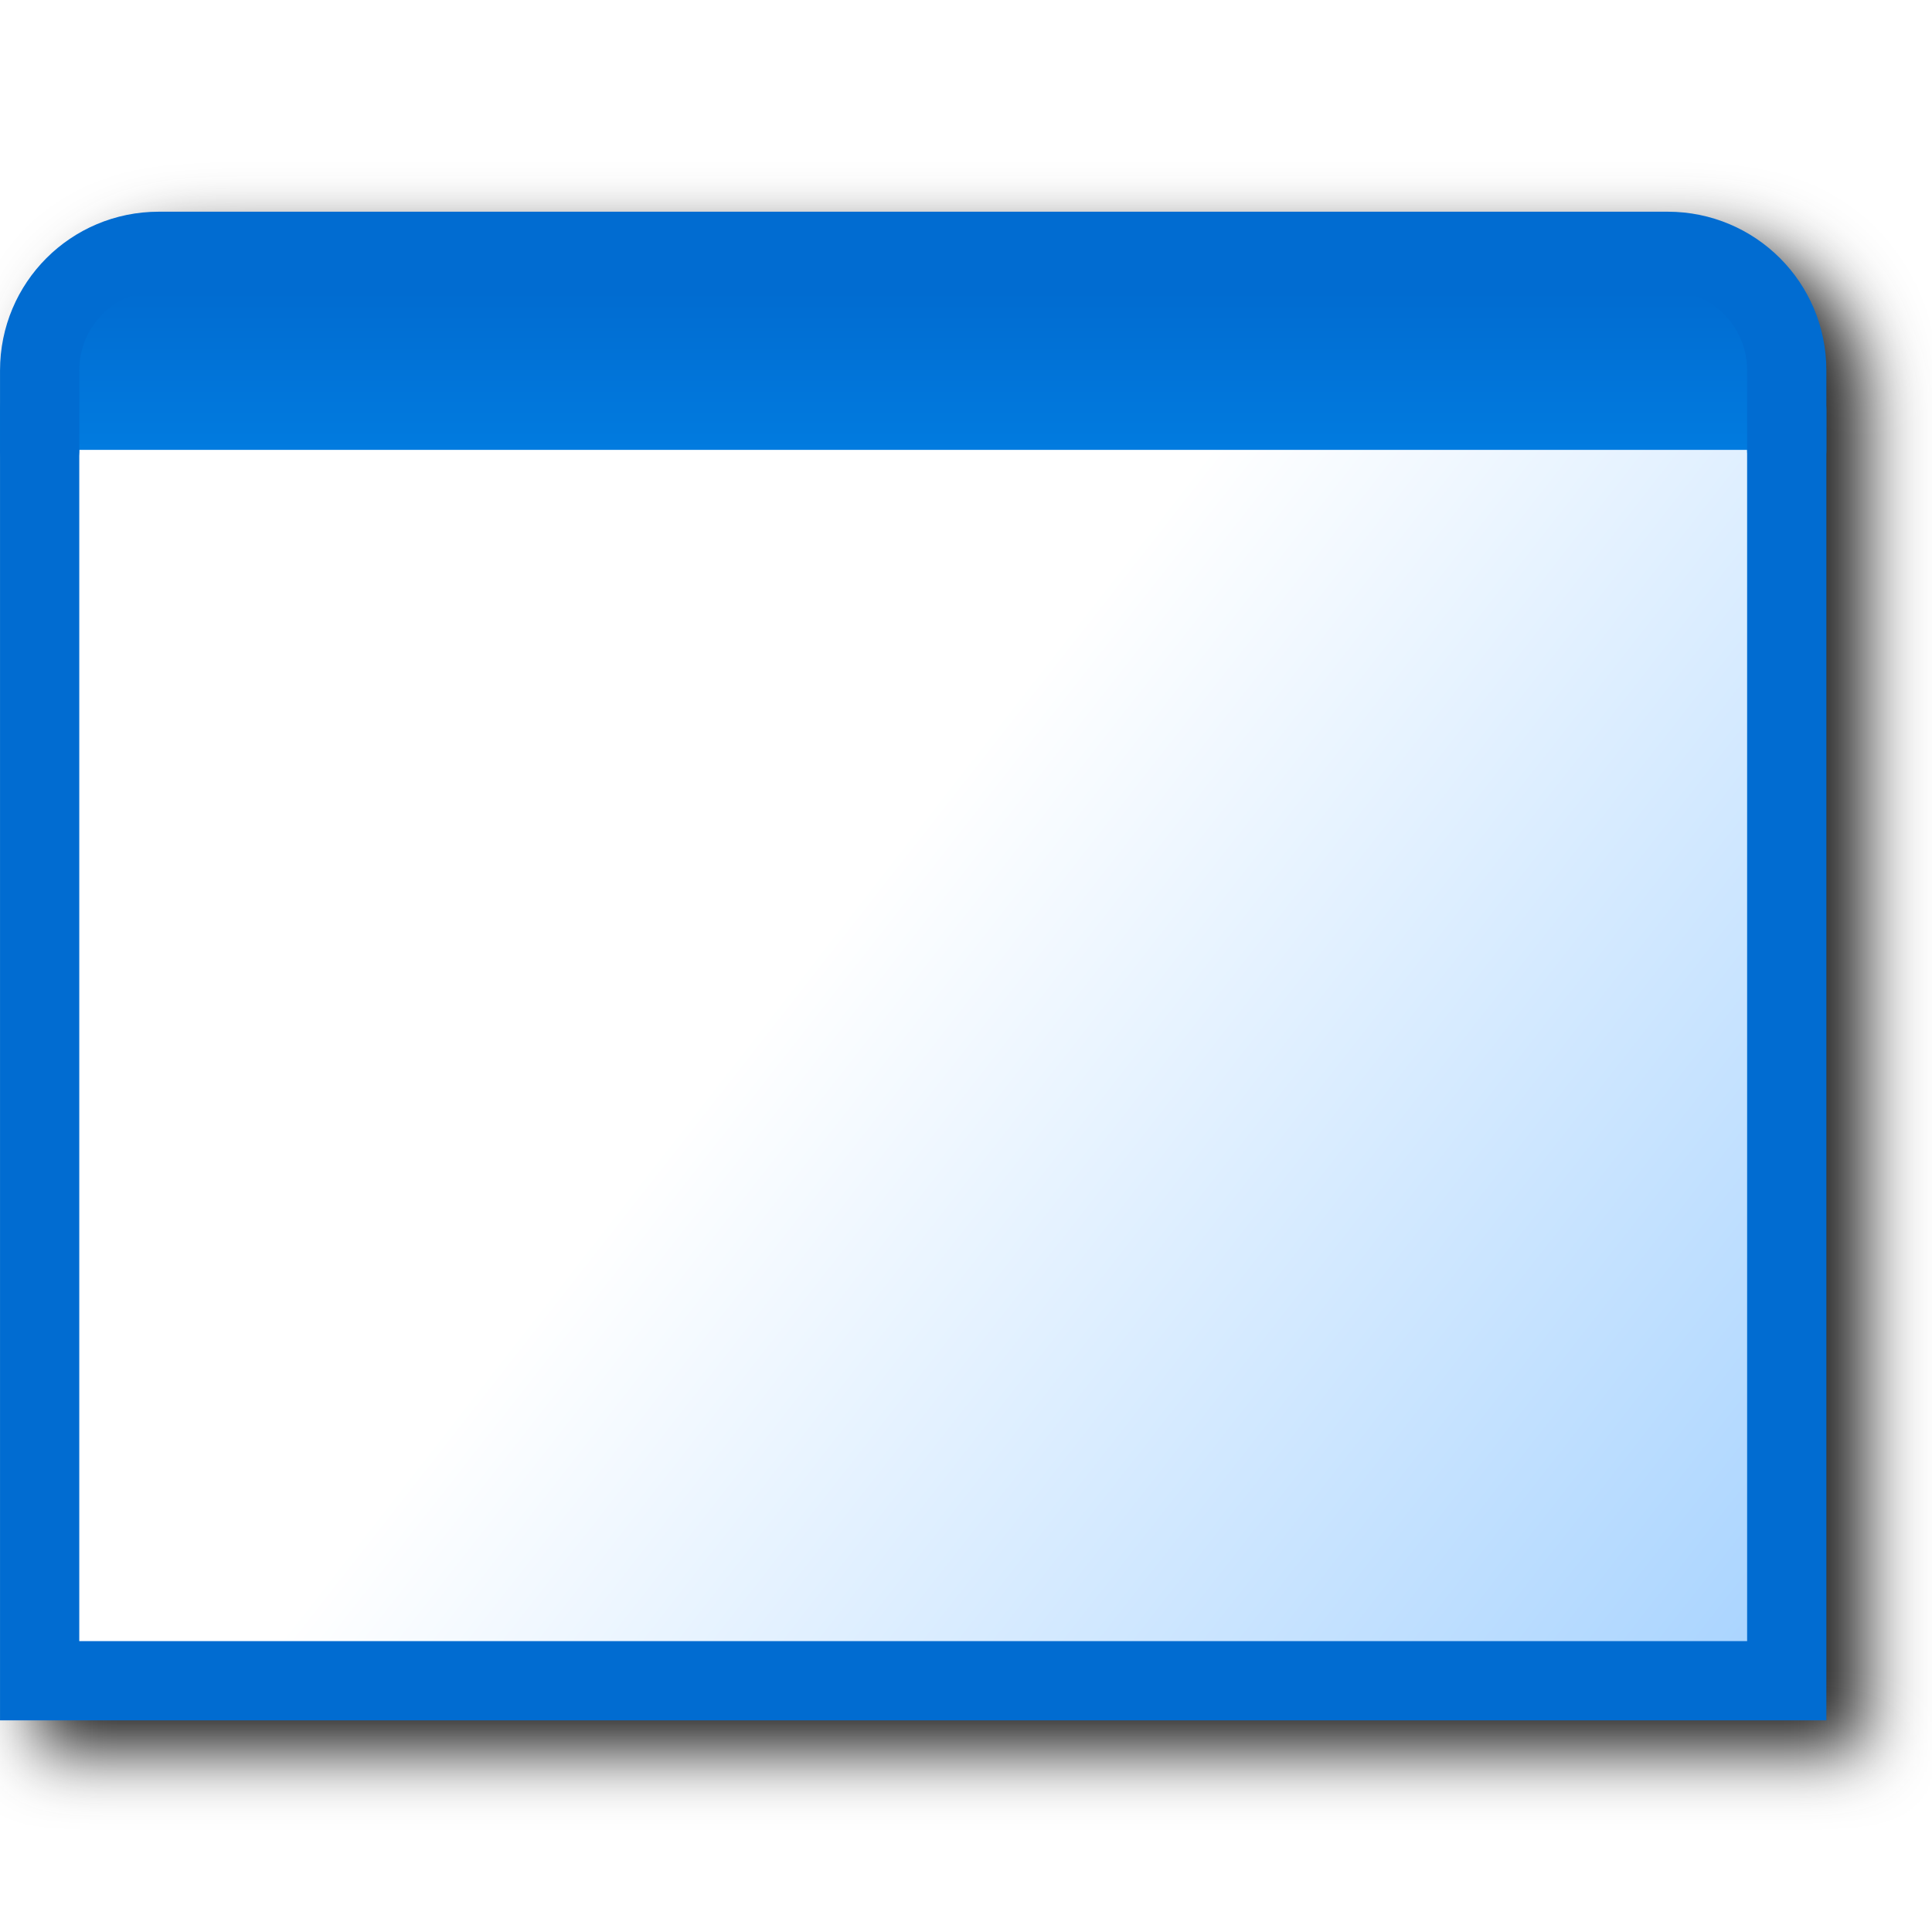
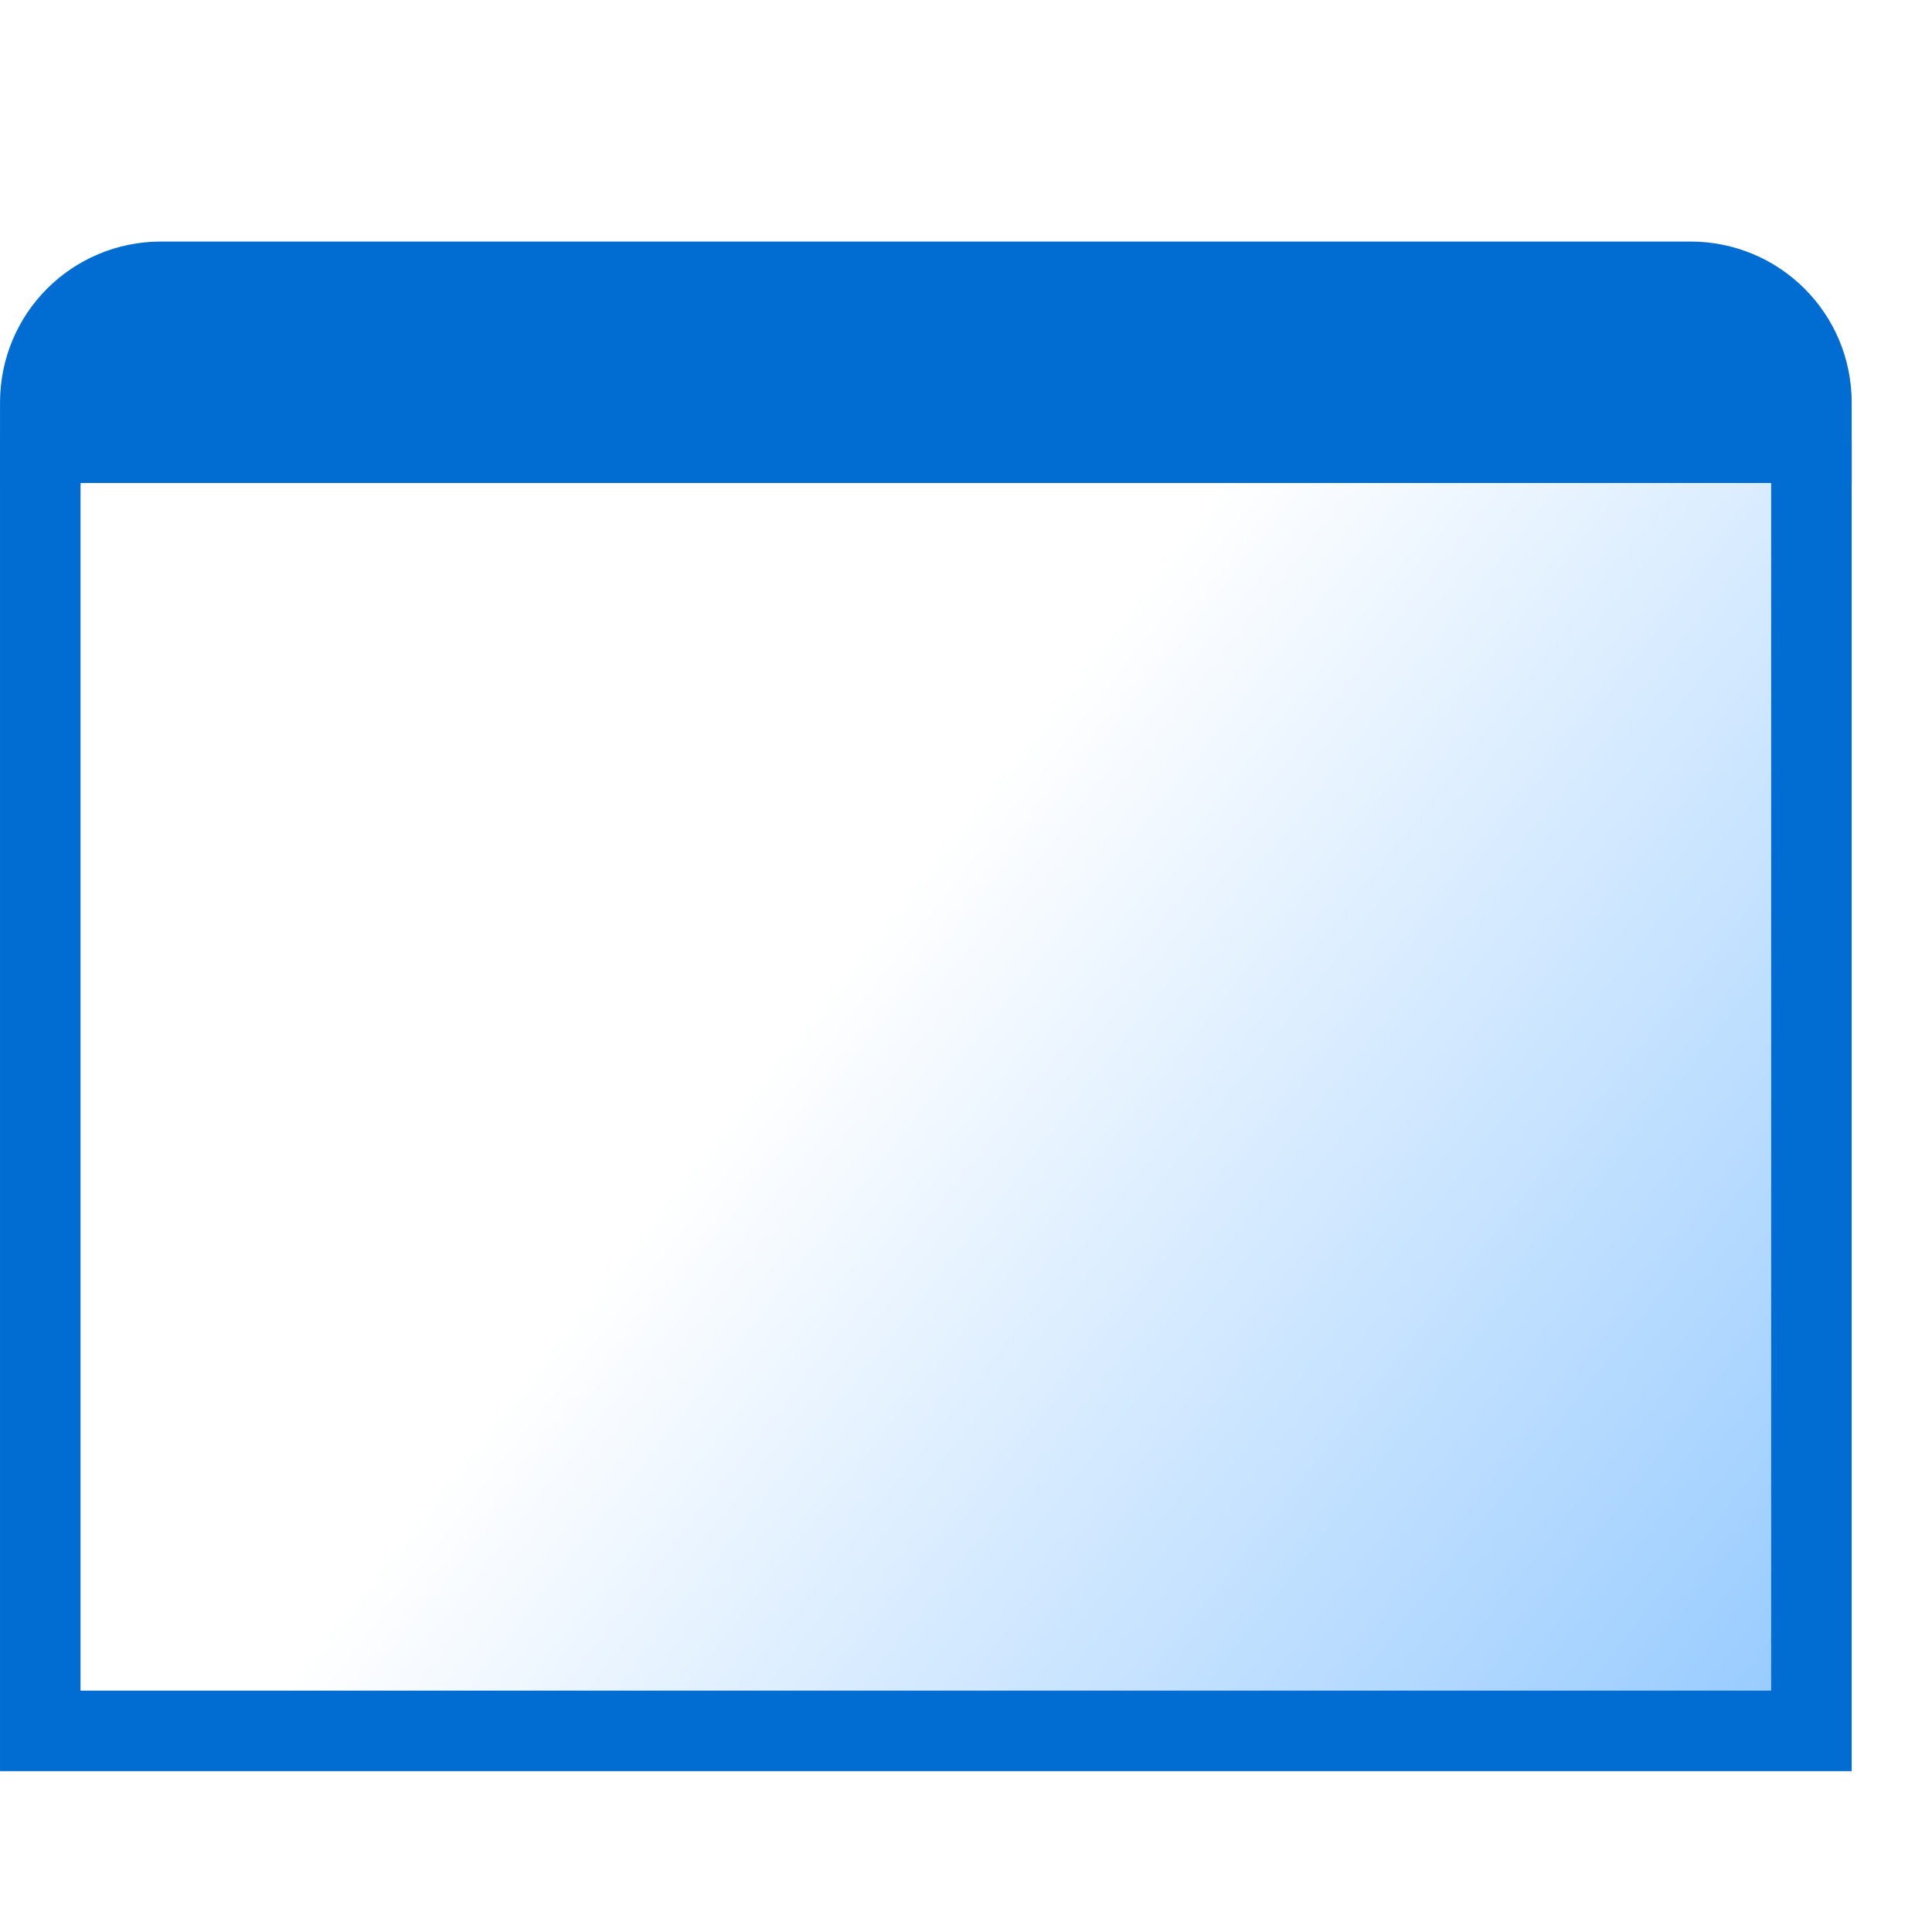
- <svg xmlns="http://www.w3.org/2000/svg" xmlns:xlink="http://www.w3.org/1999/xlink" id="svg8" version="1.1" viewBox="0 0 256 256" height="256" width="256">
+ <svg xmlns="http://www.w3.org/2000/svg" xmlns:xlink="http://www.w3.org/1999/xlink" id="svg8" version="1.1" viewBox="0 0 24 24" height="24" width="24">
  <defs id="defs2">
    <linearGradient id="linearGradient853">
-       <stop id="stop849" offset="0" style="stop-color:#abd5ff;stop-opacity:1" />
+       <stop id="stop849" offset="0" style="stop-color:#99ccff;stop-opacity:1" />
      <stop id="stop851" offset="1" style="stop-color:#ffffff;stop-opacity:1" />
    </linearGradient>
-     <linearGradient id="linearGradient845">
-       <stop id="stop841" offset="0" style="stop-color:#016cd1;stop-opacity:1" />
-       <stop id="stop843" offset="1" style="stop-color:#017bdf;stop-opacity:1" />
-     </linearGradient>
-     <linearGradient gradientTransform="matrix(3.779887,0,0,3.779887,-84.44365,17.99729)" gradientUnits="userSpaceOnUse" y2="3.44" x2="28.443" y1="2.91" x1="28.443" id="linearGradient847" xlink:href="#linearGradient845" />
    <linearGradient gradientTransform="matrix(3.779887,0,0,3.779887,-84.44365,17.99729)" gradientUnits="userSpaceOnUse" y2="5.027" x2="28.443" y1="7.408" x1="31.485" id="linearGradient855" xlink:href="#linearGradient853" />
-     <filter style="color-interpolation-filters:sRGB" id="filter1119" x="-0.044" width="1.088" y="-0.053" height="1.106">
-       <feGaussianBlur stdDeviation="4.419" id="feGaussianBlur1121" />
-     </filter>
  </defs>
  <g transform="translate(-12.56771)" id="layer1">
-     <path id="path1029" style="fill:#212121;fill-opacity:1;stroke:none;stroke-width:10.5;stroke-linecap:round;stroke-linejoin:miter;stroke-miterlimit:4;stroke-dasharray:none;stroke-opacity:1;filter:url(#filter1119)" d="m 38.601,32.045 c -11.562,0 -21.033,9.473 -21.033,21.035 V 63.602 231.955 H 259.568 V 58.34 53.08 c 0,-11.562 -9.473,-21.035 -21.035,-21.035 z" />
-     <g id="g1027" transform="matrix(10.52174,0,0,10.52174,-119.6556,-266.5562)">
+     <g id="g1027" transform="translate(0.001947,-24.99829)">
      <path id="path1012" style="fill:url(#linearGradient855);fill-opacity:1;stroke:none;stroke-width:0.998;stroke-linecap:round;stroke-linejoin:miter;stroke-miterlimit:4;stroke-dasharray:none;stroke-opacity:1" d="M 35.068,30.498 V 46.5 H 13.066 V 30.498" />
-       <path d="M 35.068,30.498 V 46.5 H 13.066 V 30.498" style="fill:none;fill-opacity:1;stroke:#016cd1;stroke-width:0.998;stroke-linecap:round;stroke-linejoin:miter;stroke-miterlimit:4;stroke-dasharray:none;stroke-opacity:1" id="rect2869" />
-       <path style="fill:url(#linearGradient847);fill-opacity:1;stroke:none;stroke-width:0.998;stroke-linecap:butt;stroke-linejoin:miter;stroke-miterlimit:4;stroke-dasharray:none;stroke-opacity:1" d="M 35.068,30.999 H 13.066 v -1.5 l 1.5,-1 h 19.002 l 1.5,1.5 z" id="path839" />
-       <path d="m 13.066,30.999 v -1 c 0,-0.831 0.669,-1.5 1.5,-1.5 h 19.002 c 0.831,0 1.5,0.669 1.5,1.5 v 1" style="fill:none;fill-opacity:1;stroke:#016cd1;stroke-width:0.998;stroke-linecap:round;stroke-linejoin:round;stroke-miterlimit:4;stroke-dasharray:none;stroke-opacity:1" id="rect2865" />
+       <path d="M 35.068,30.498 V 46.5 H 13.066 V 30.498" style="fill:none;fill-opacity:1;stroke:#016cd1;stroke-width:1;stroke-linecap:round;stroke-linejoin:miter;stroke-miterlimit:4;stroke-dasharray:none;stroke-opacity:1" id="rect2869" />
+       <path style="fill:#016cd1;fill-opacity:1;stroke:none;stroke-width:0.998;stroke-linecap:butt;stroke-linejoin:miter;stroke-miterlimit:4;stroke-dasharray:none;stroke-opacity:1" d="M 35.066,30.998 H 13.064 l 0.002,-1.5 1.5,-1 h 19.002 l 1.5,1.5 z" id="path839" />
+       <path d="m 13.066,30.999 1.19e-4,-1 c 9.9e-5,-0.831 0.669,-1.5 1.5,-1.5 h 19 c 0.831,0 1.502,0.669 1.502,1.5 l 4.7e-5,1" style="fill:none;fill-opacity:1;stroke:#016cd1;stroke-width:1;stroke-linecap:round;stroke-linejoin:round;stroke-miterlimit:4;stroke-dasharray:none;stroke-opacity:1" id="rect2865" />
    </g>
  </g>
</svg>
